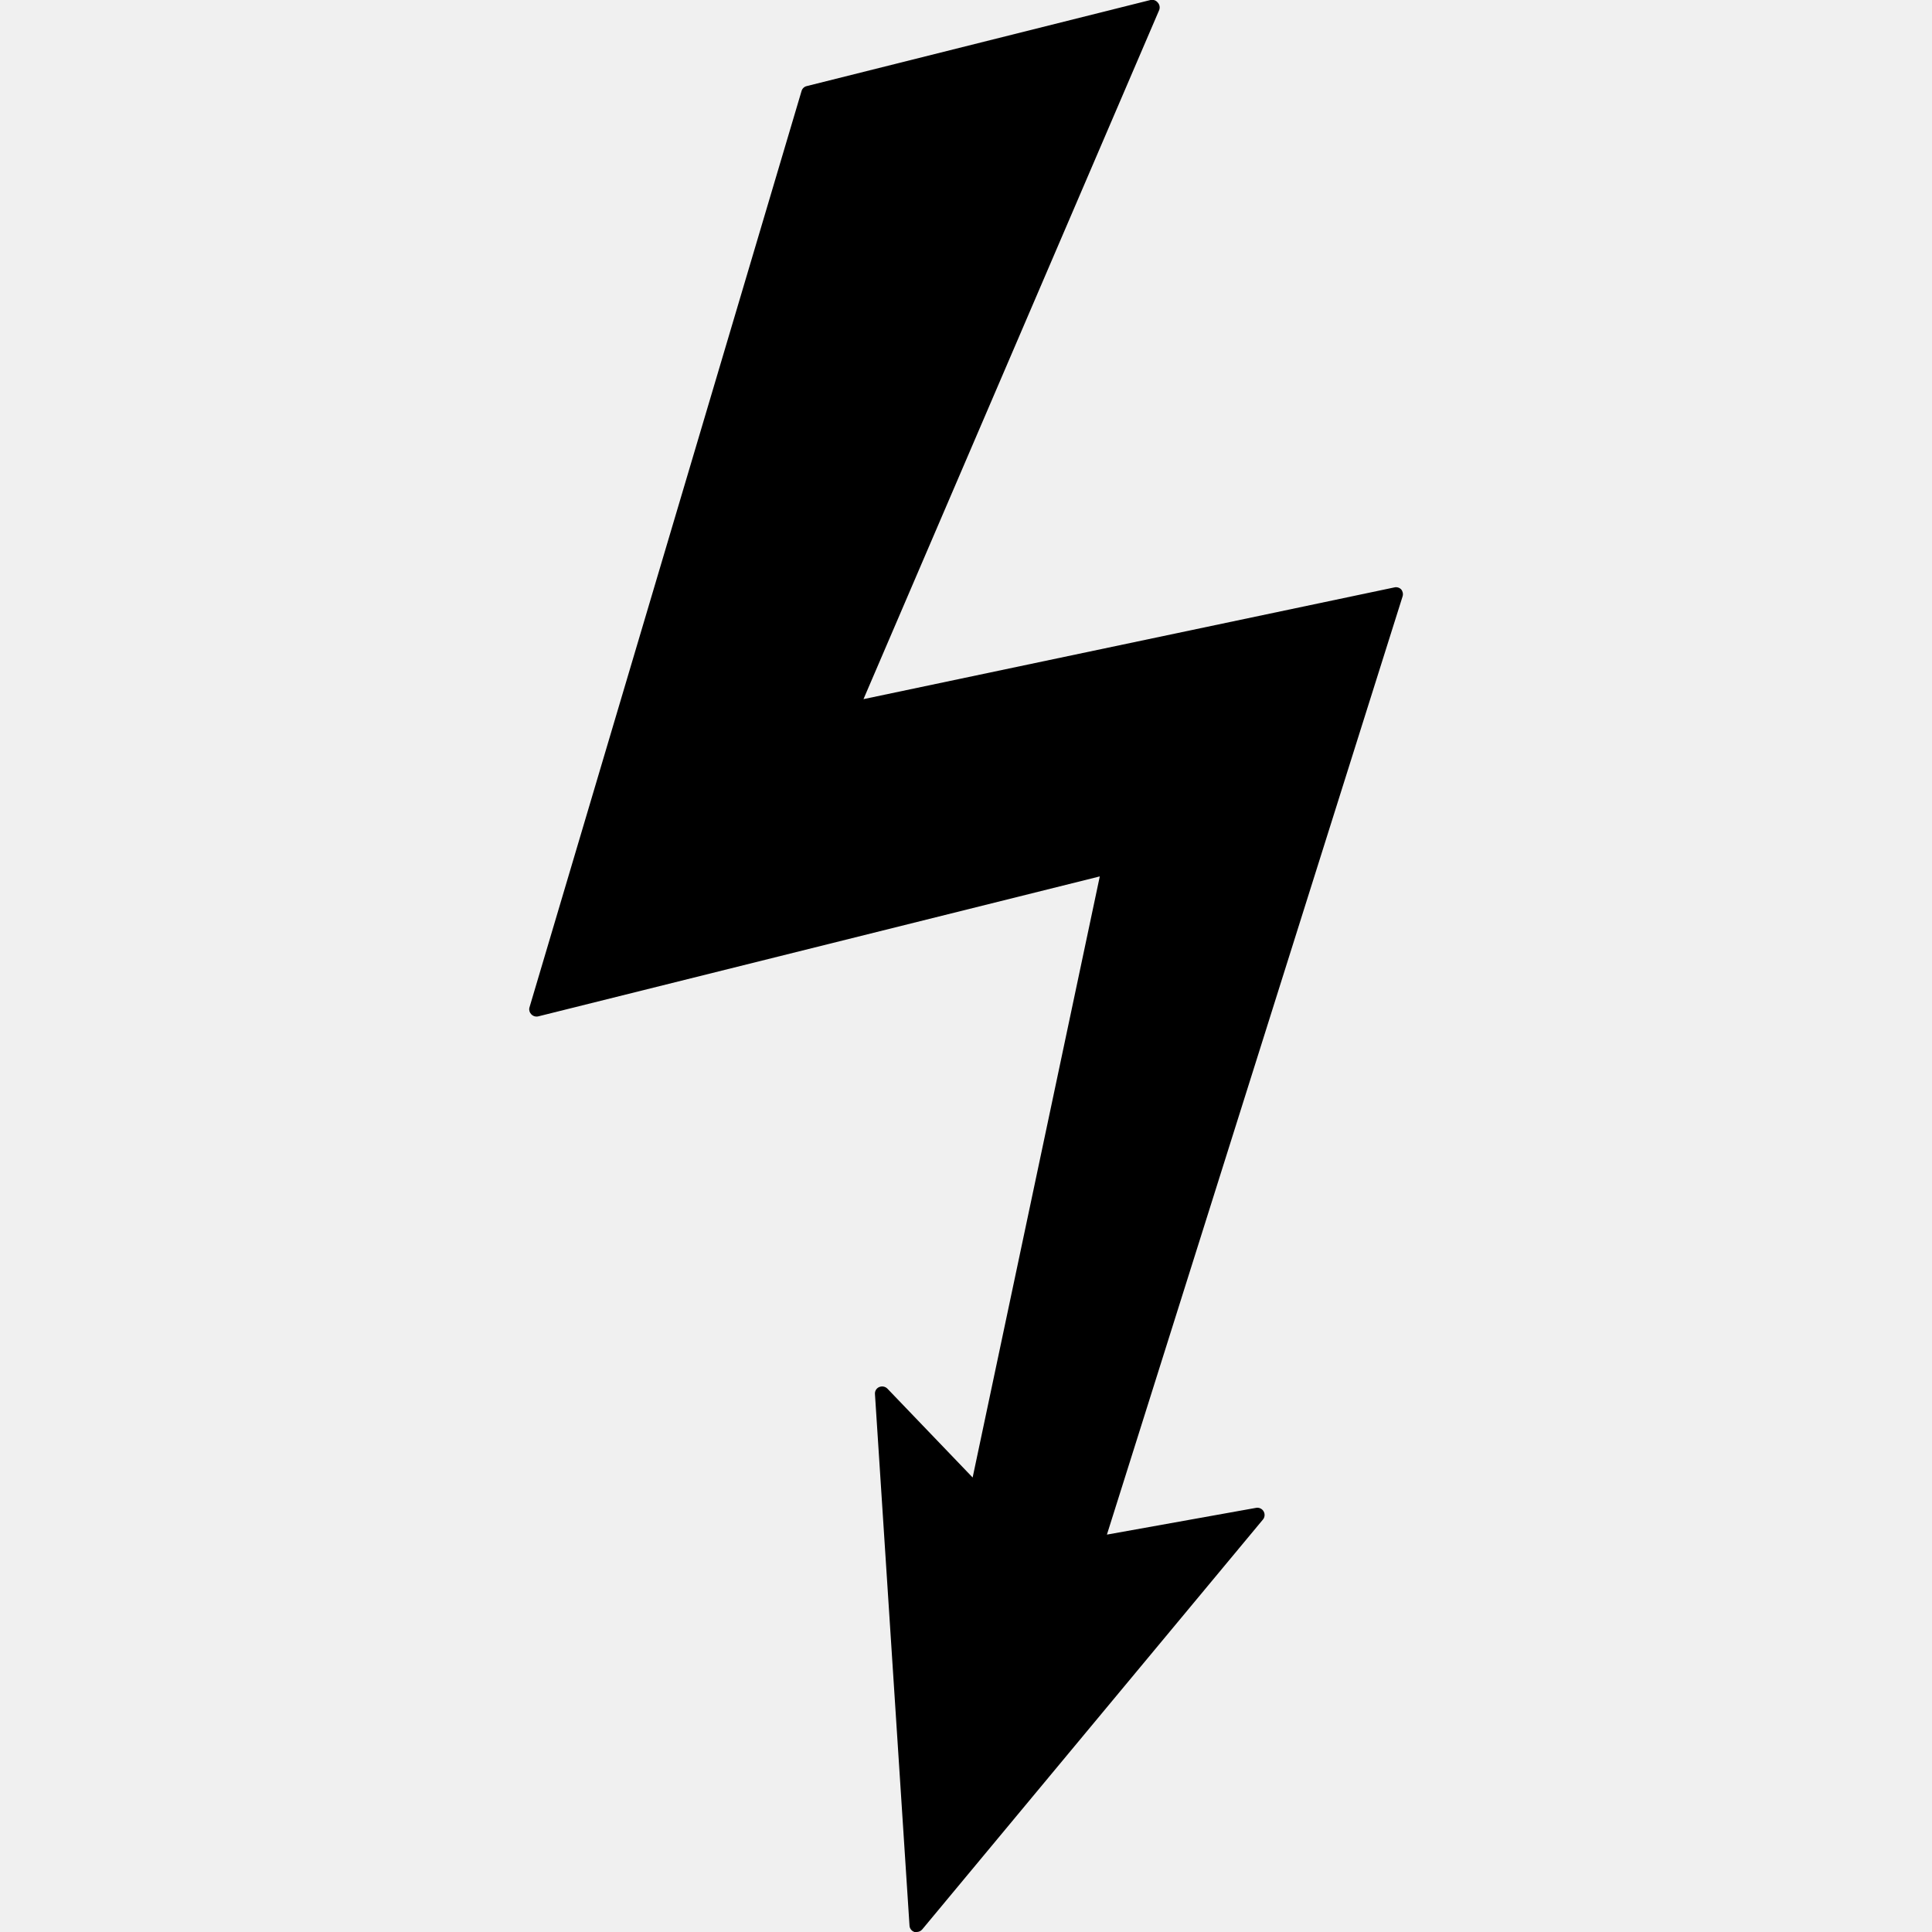
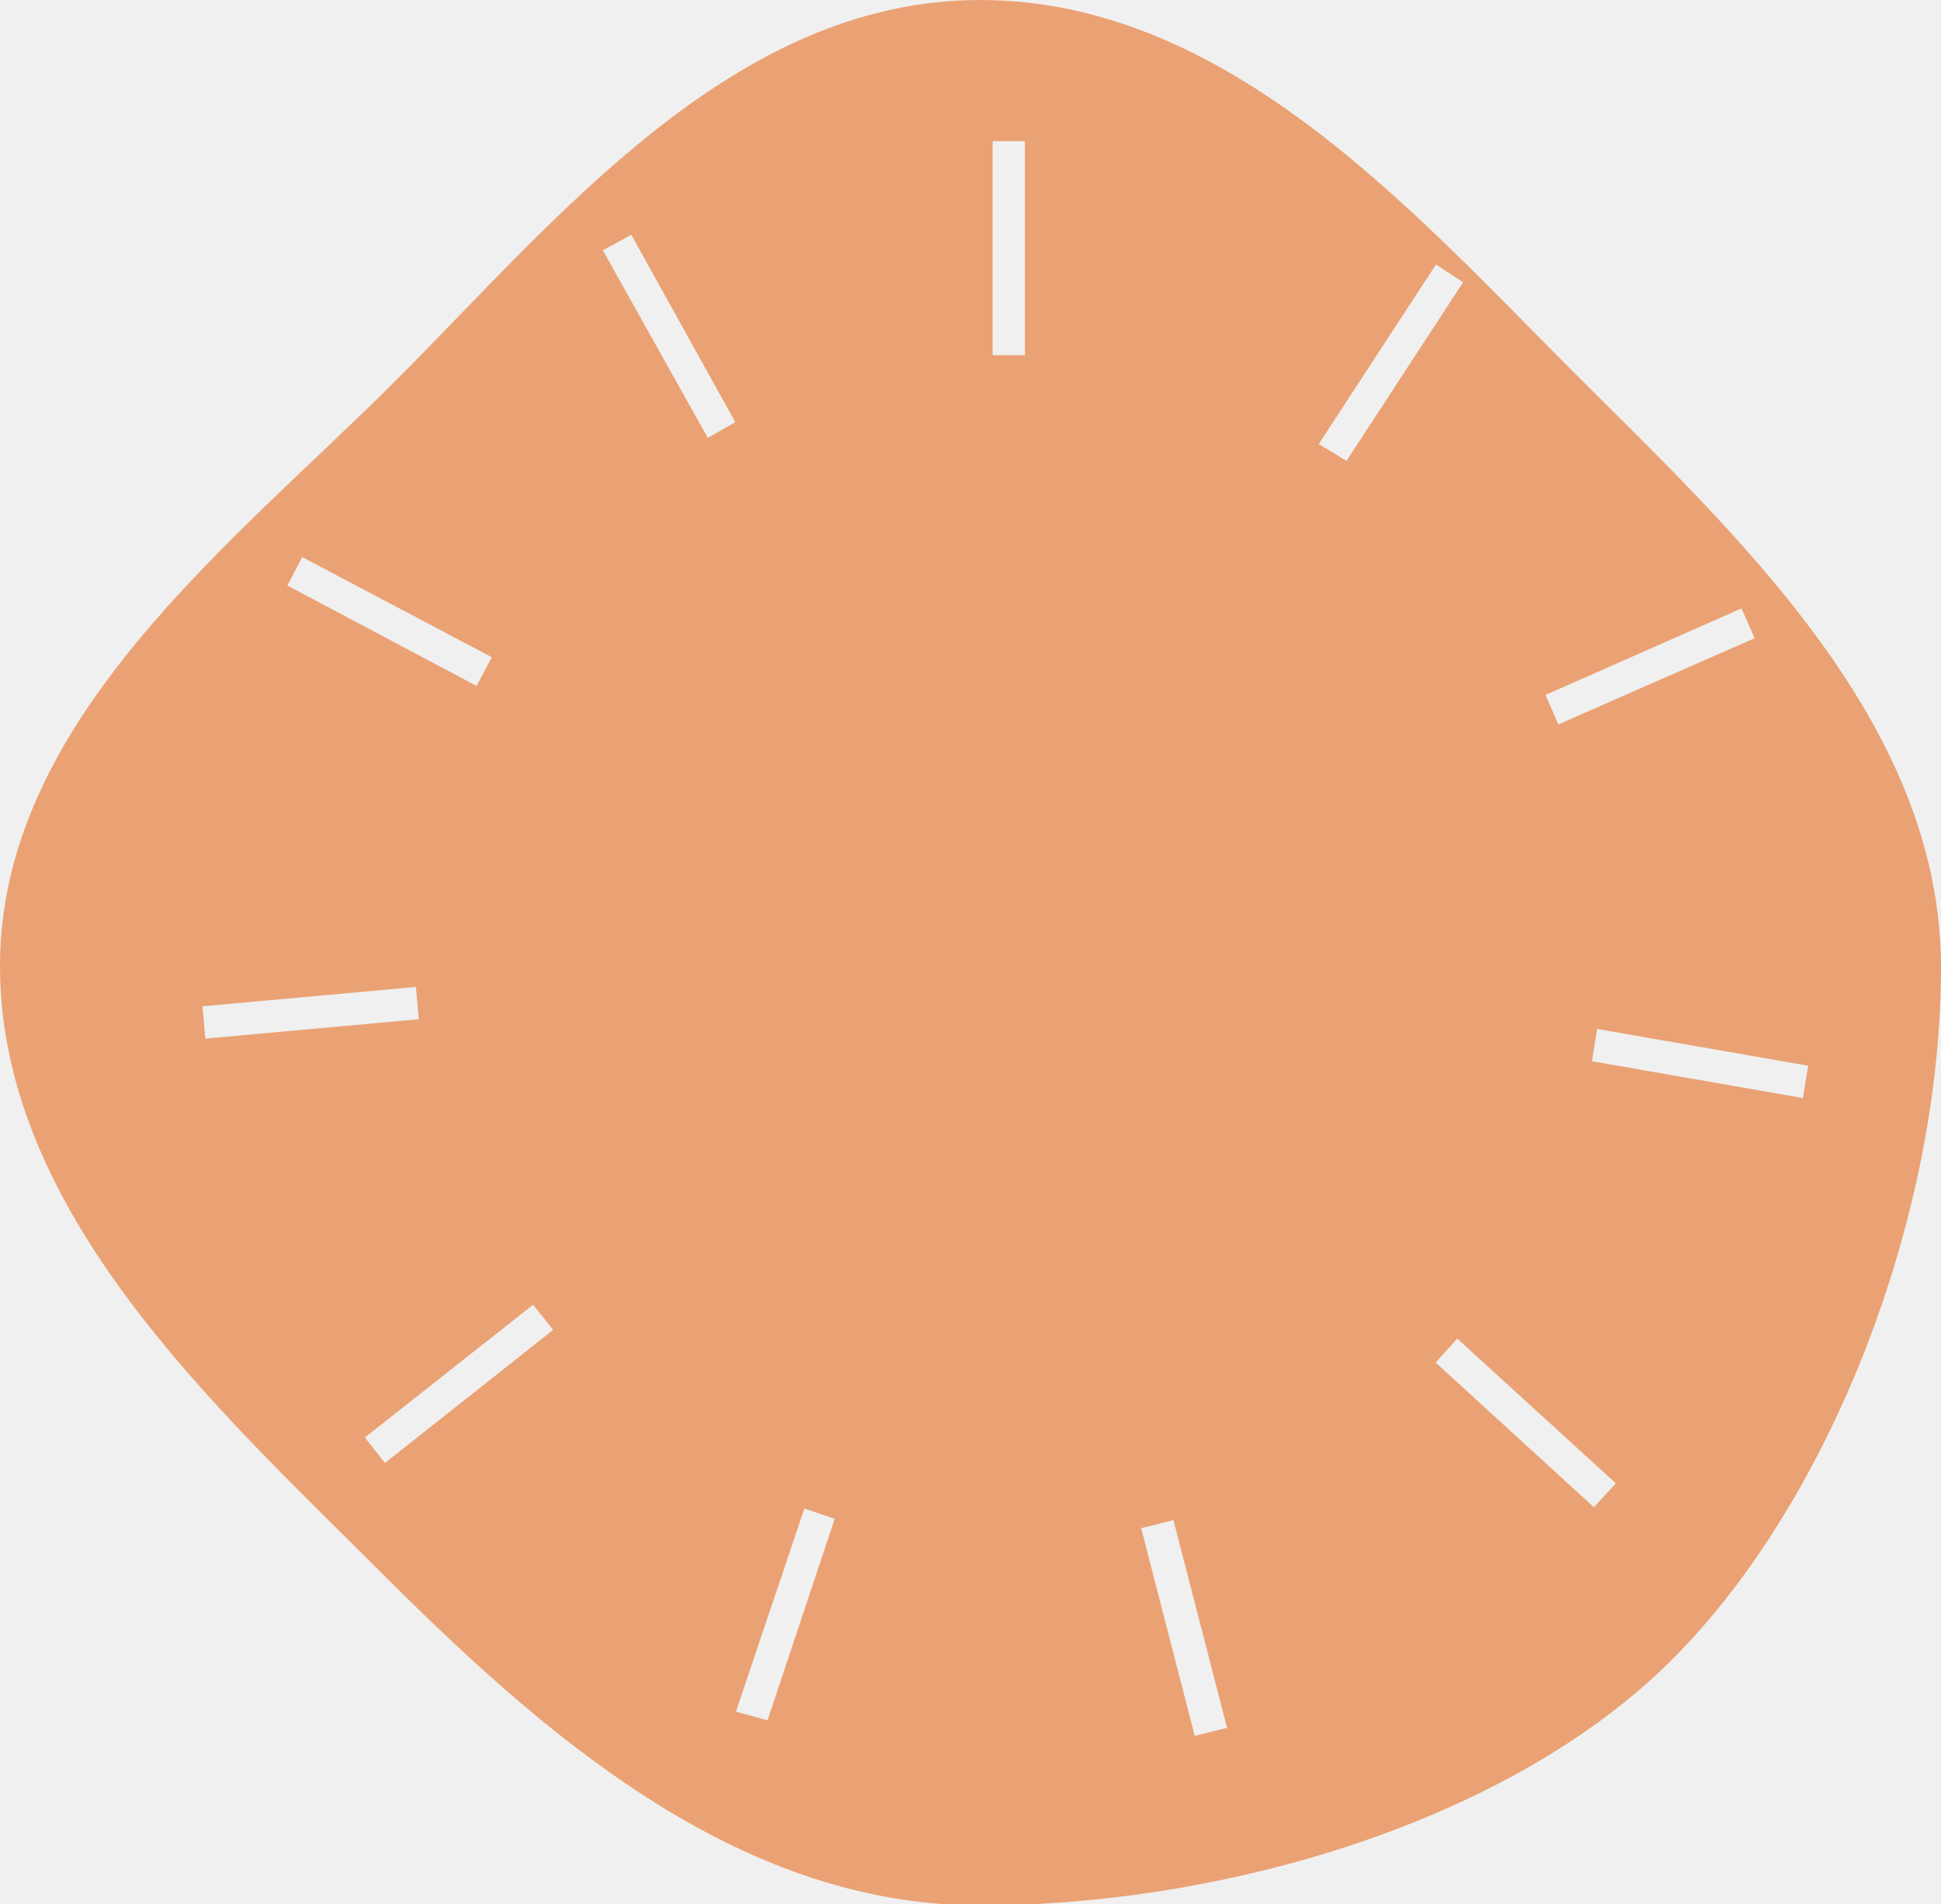
- <svg xmlns="http://www.w3.org/2000/svg" viewBox="0 0 16 16">
-   <style>
-     path {
-       fill: #000;
-     }
-     @media (prefers-color-scheme: dark) {
-       path {
-         fill: #fff;
-       }
-     }
-   </style>
-   <path d="M11.546,4.865,7.151,5.79,9.6.083A.06.06,0,0,0,9.588.021.06.06,0,0,0,9.528,0L6.681.713a.058.058,0,0,0-.043.041L4.384,8.346A.058.058,0,0,0,4.4,8.4a.06.06,0,0,0,.058.017L9.108,7.258,8.055,12.236,7.349,11.5a.062.062,0,0,0-.068-.013.058.058,0,0,0-.035.058l.286,4.4A.059.059,0,0,0,7.574,16l.018,0a.061.061,0,0,0,.046-.022l2.818-3.39a.06.06,0,0,0-.057-.1l-1.232.221,2.449-7.771a.062.062,0,0,0-.013-.058A.06.06,0,0,0,11.546,4.865Z" />
+ <svg xmlns="http://www.w3.org/2000/svg" viewBox="0 0 60.11 58.95">
+   <defs>
+     <style>.cls-1{fill:#eaa274;}</style>
+   </defs>
+   <g id="Layer_2" data-name="Layer 2">
+     <g id="_Layer_" data-name="&lt;Layer&gt;">
+       <path class="cls-1" d="M48.73,11.52C43.74,6.53,38,0,30.35,0S17.23,6.81,12.24,11.8,0,22.29,0,29.91,6.69,43.58,11.68,48.57,22.73,59,30.35,59s16.44-2.62,21.43-7.61,8.33-13.82,8.33-21.43S53.72,16.51,48.73,11.52ZM9.36,17.25l5.87,3.1-.47.89L8.9,18.13Zm-3,14.91-.09-1,6.61-.6.09,1ZM11.92,45.3l-.62-.79,5.21-4.11.62.78Zm10-31.74L18.67,7.75l.88-.48,3.22,5.8Zm1.85,39.71L22.79,53l2.12-6.29.94.32ZM53.93,18.84l.41.92-6.08,2.67-.4-.91ZM31.74,11h-1V4.37h1ZM37,53.75l-1.66-6.43,1-.25L38,53.5Zm3.84-40,3.63-5.56.84.55L41.7,14.27Zm8.52,32.92-4.9-4.48.67-.74,4.91,4.48ZM49.3,32.86l.16-1L56,33l-.17,1Z" />
+     </g>
+   </g>
</svg>
